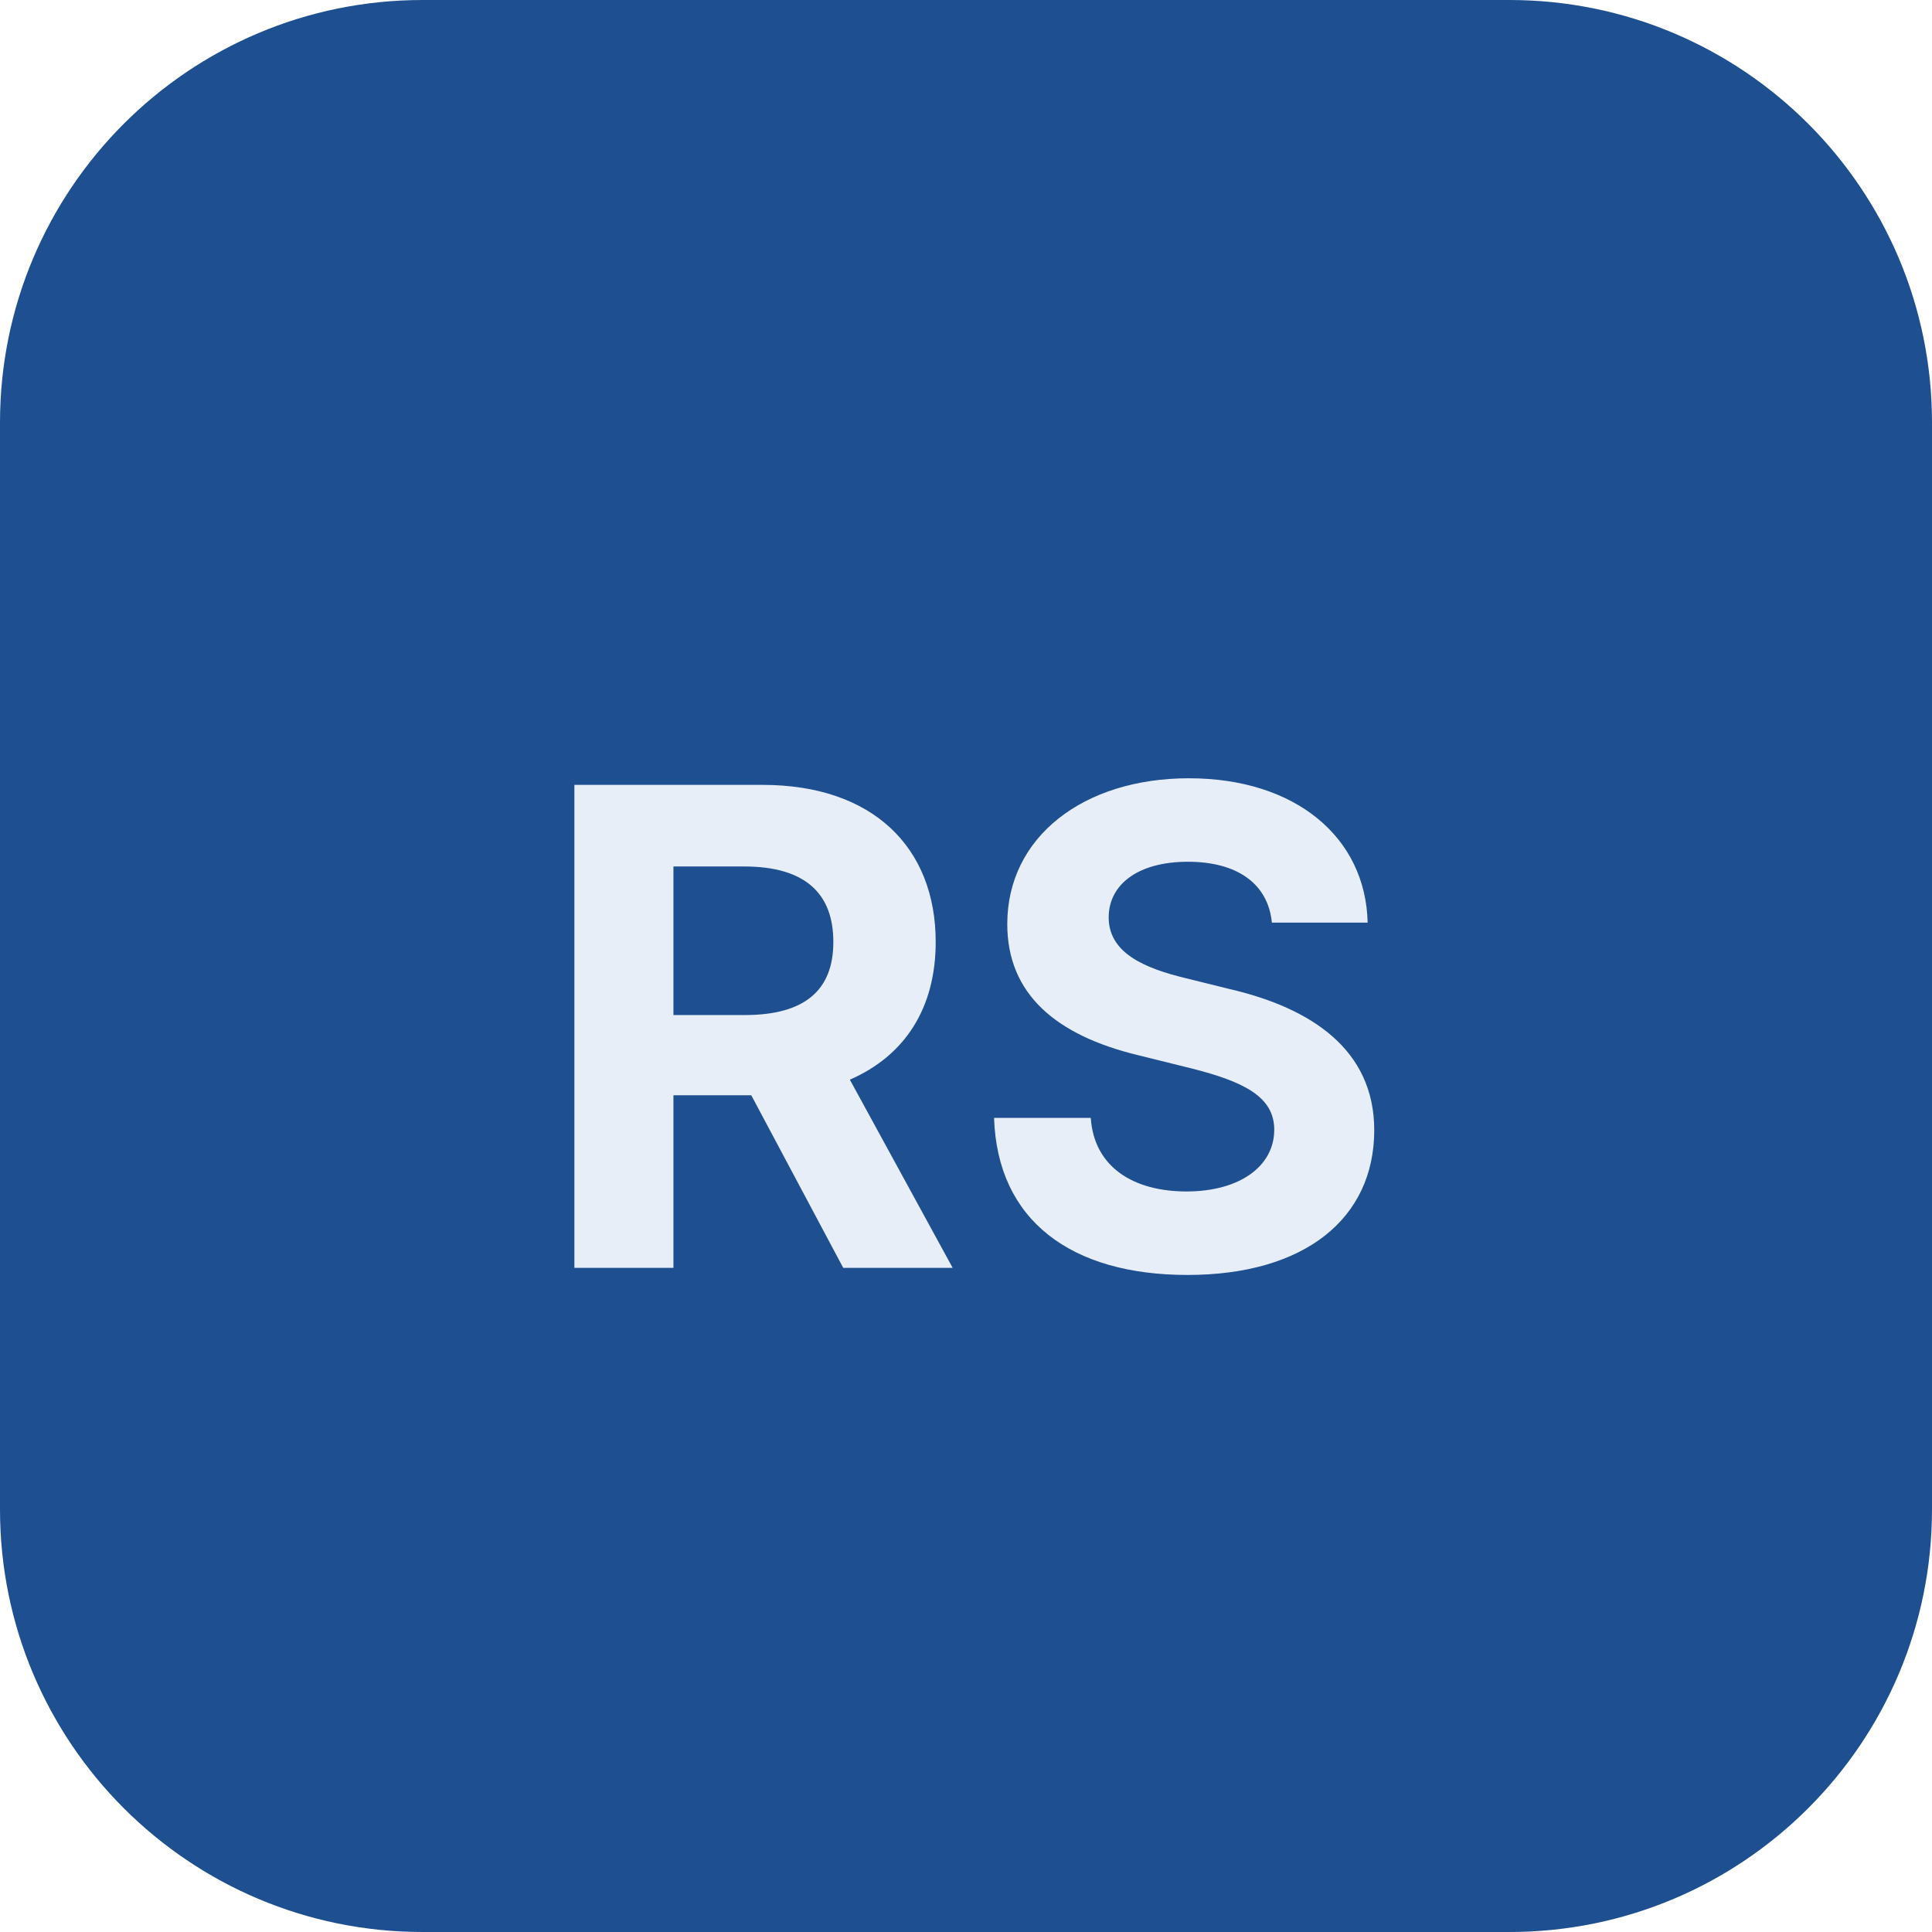
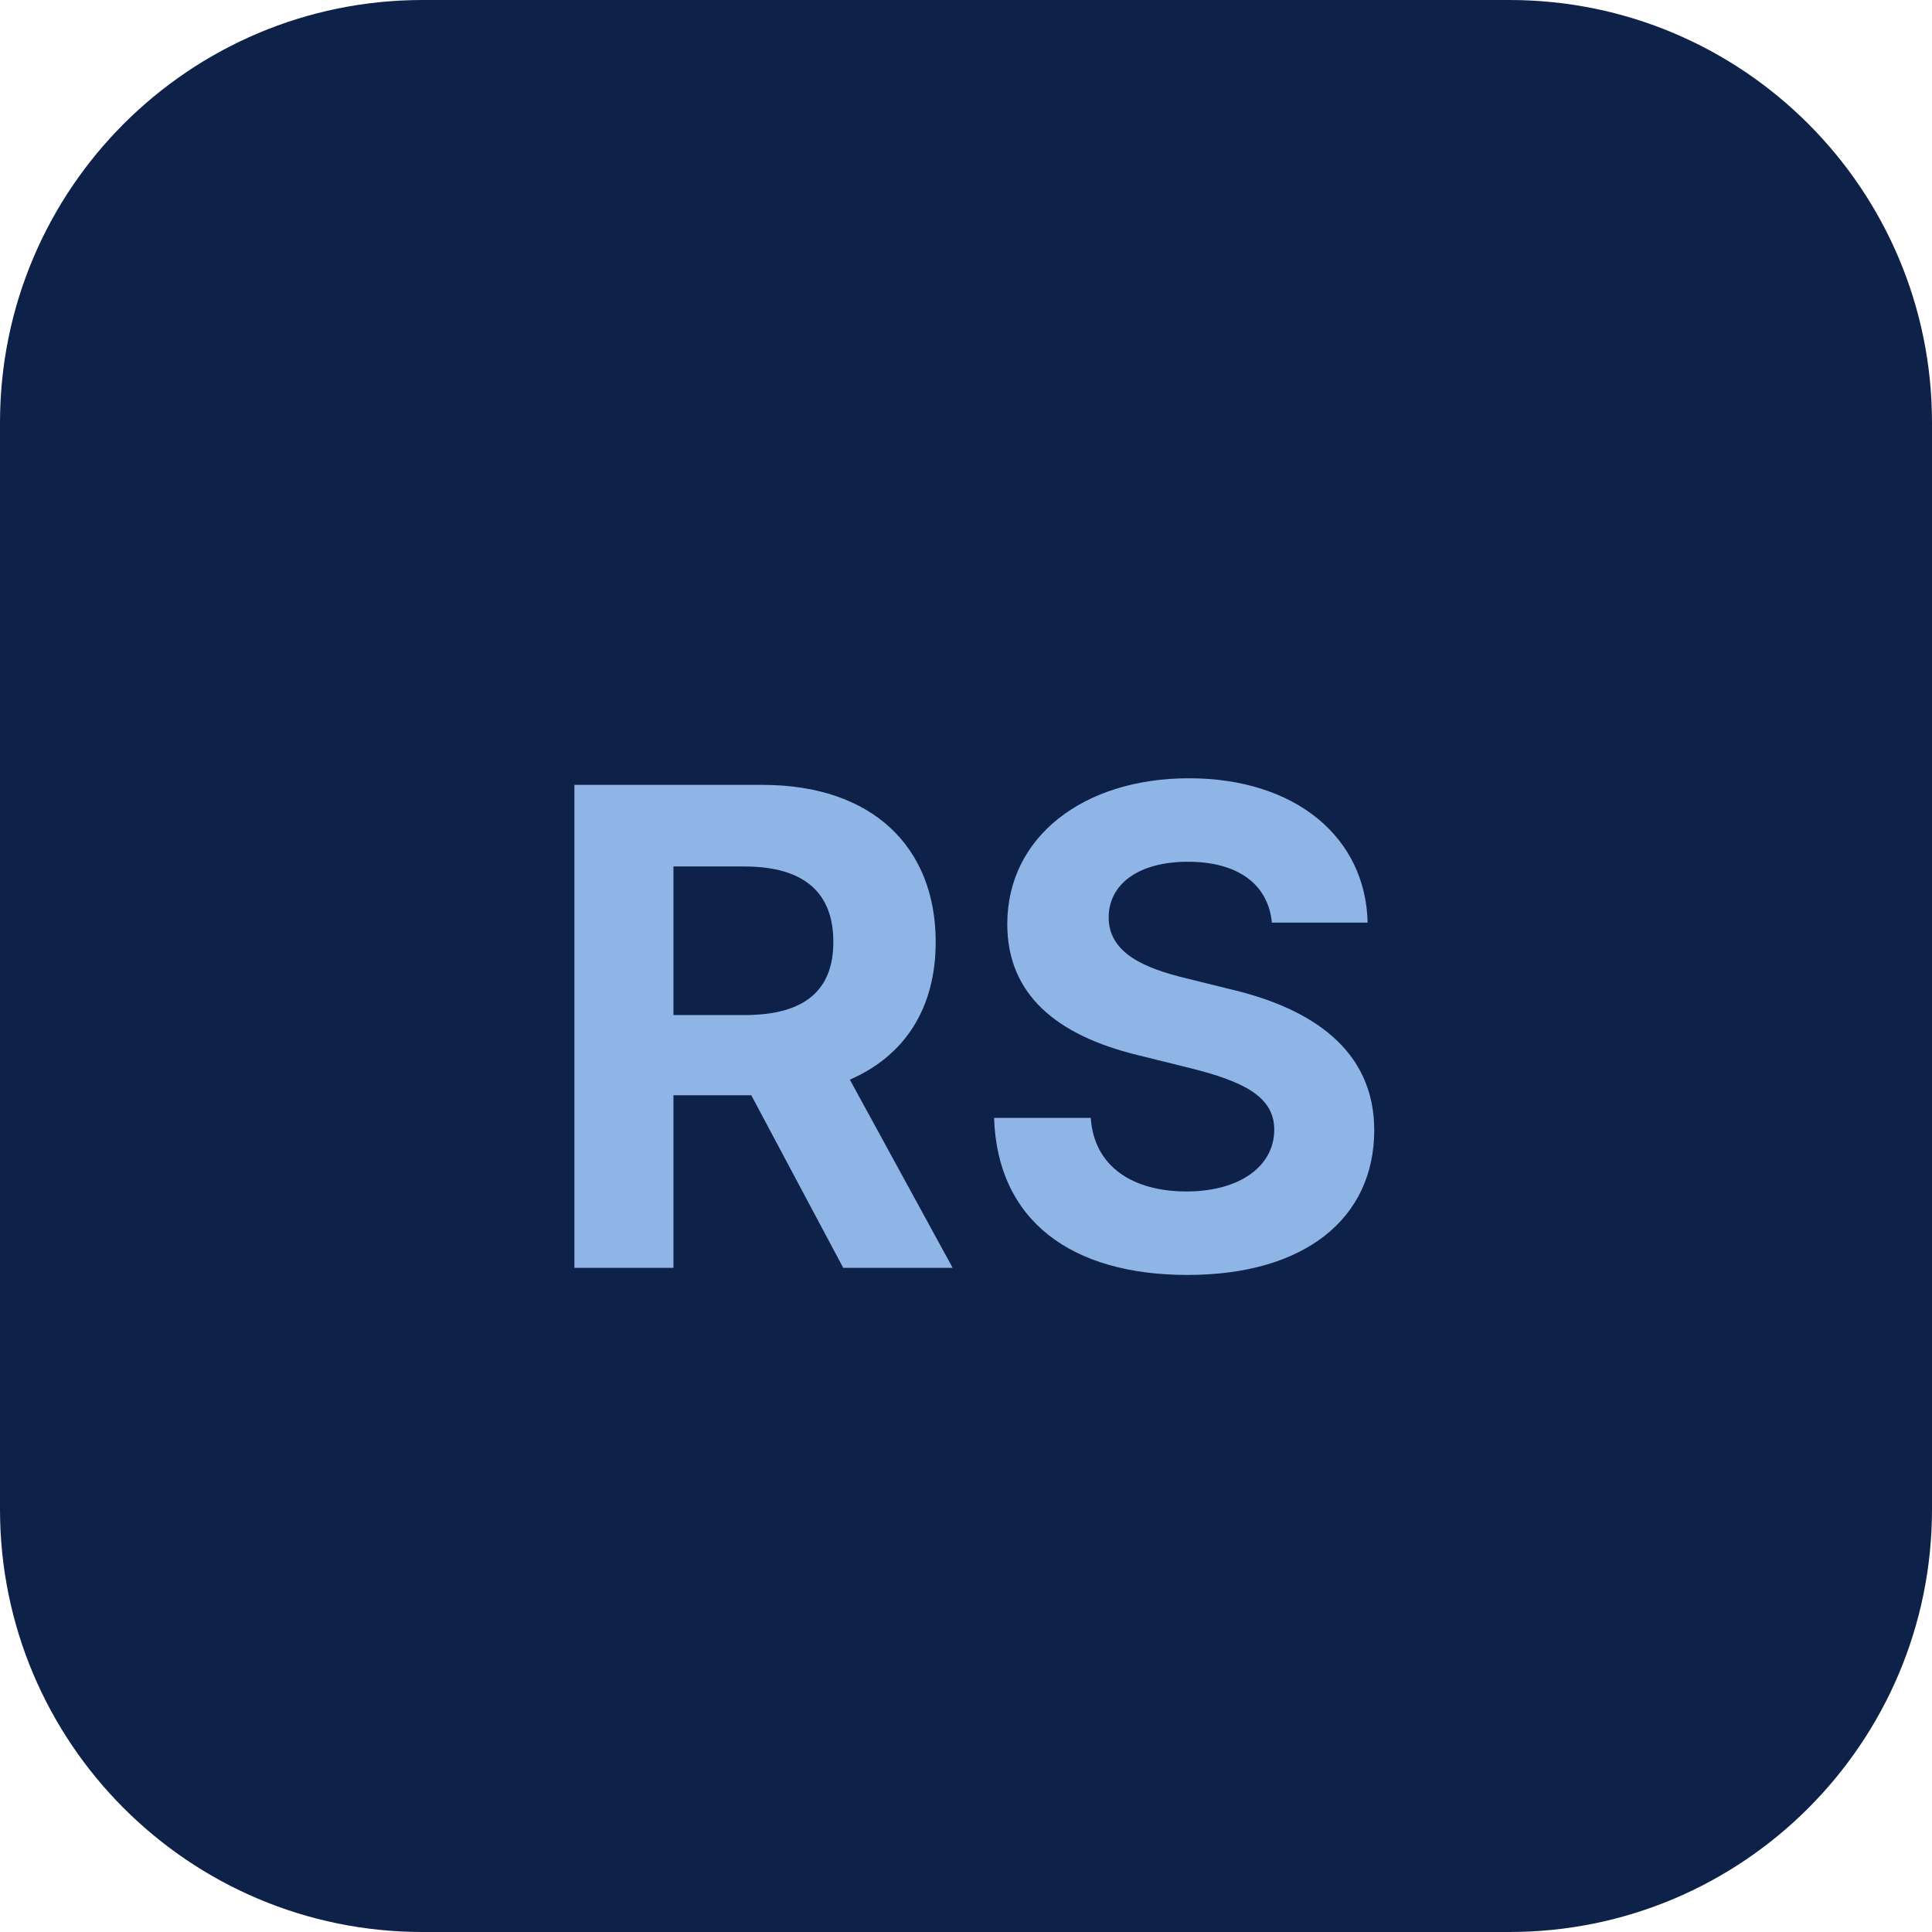
<svg xmlns="http://www.w3.org/2000/svg" viewBox="0 0 64 64">
-   <rect width="64" height="64" rx="14" fill="#1d4f91" />
-   <text x="32" y="42" text-anchor="middle" font-family="Inter, system-ui, sans-serif" font-size="22" font-weight="700" fill="#e8eef7">RS</text>
+   <rect width="64" height="64" rx="14" fill="#0d2149" />
+   <text x="32" y="42" text-anchor="middle" font-family="Inter, system-ui, sans-serif" font-size="22" font-weight="700" fill="#8fb4e6">RS</text>
</svg>
